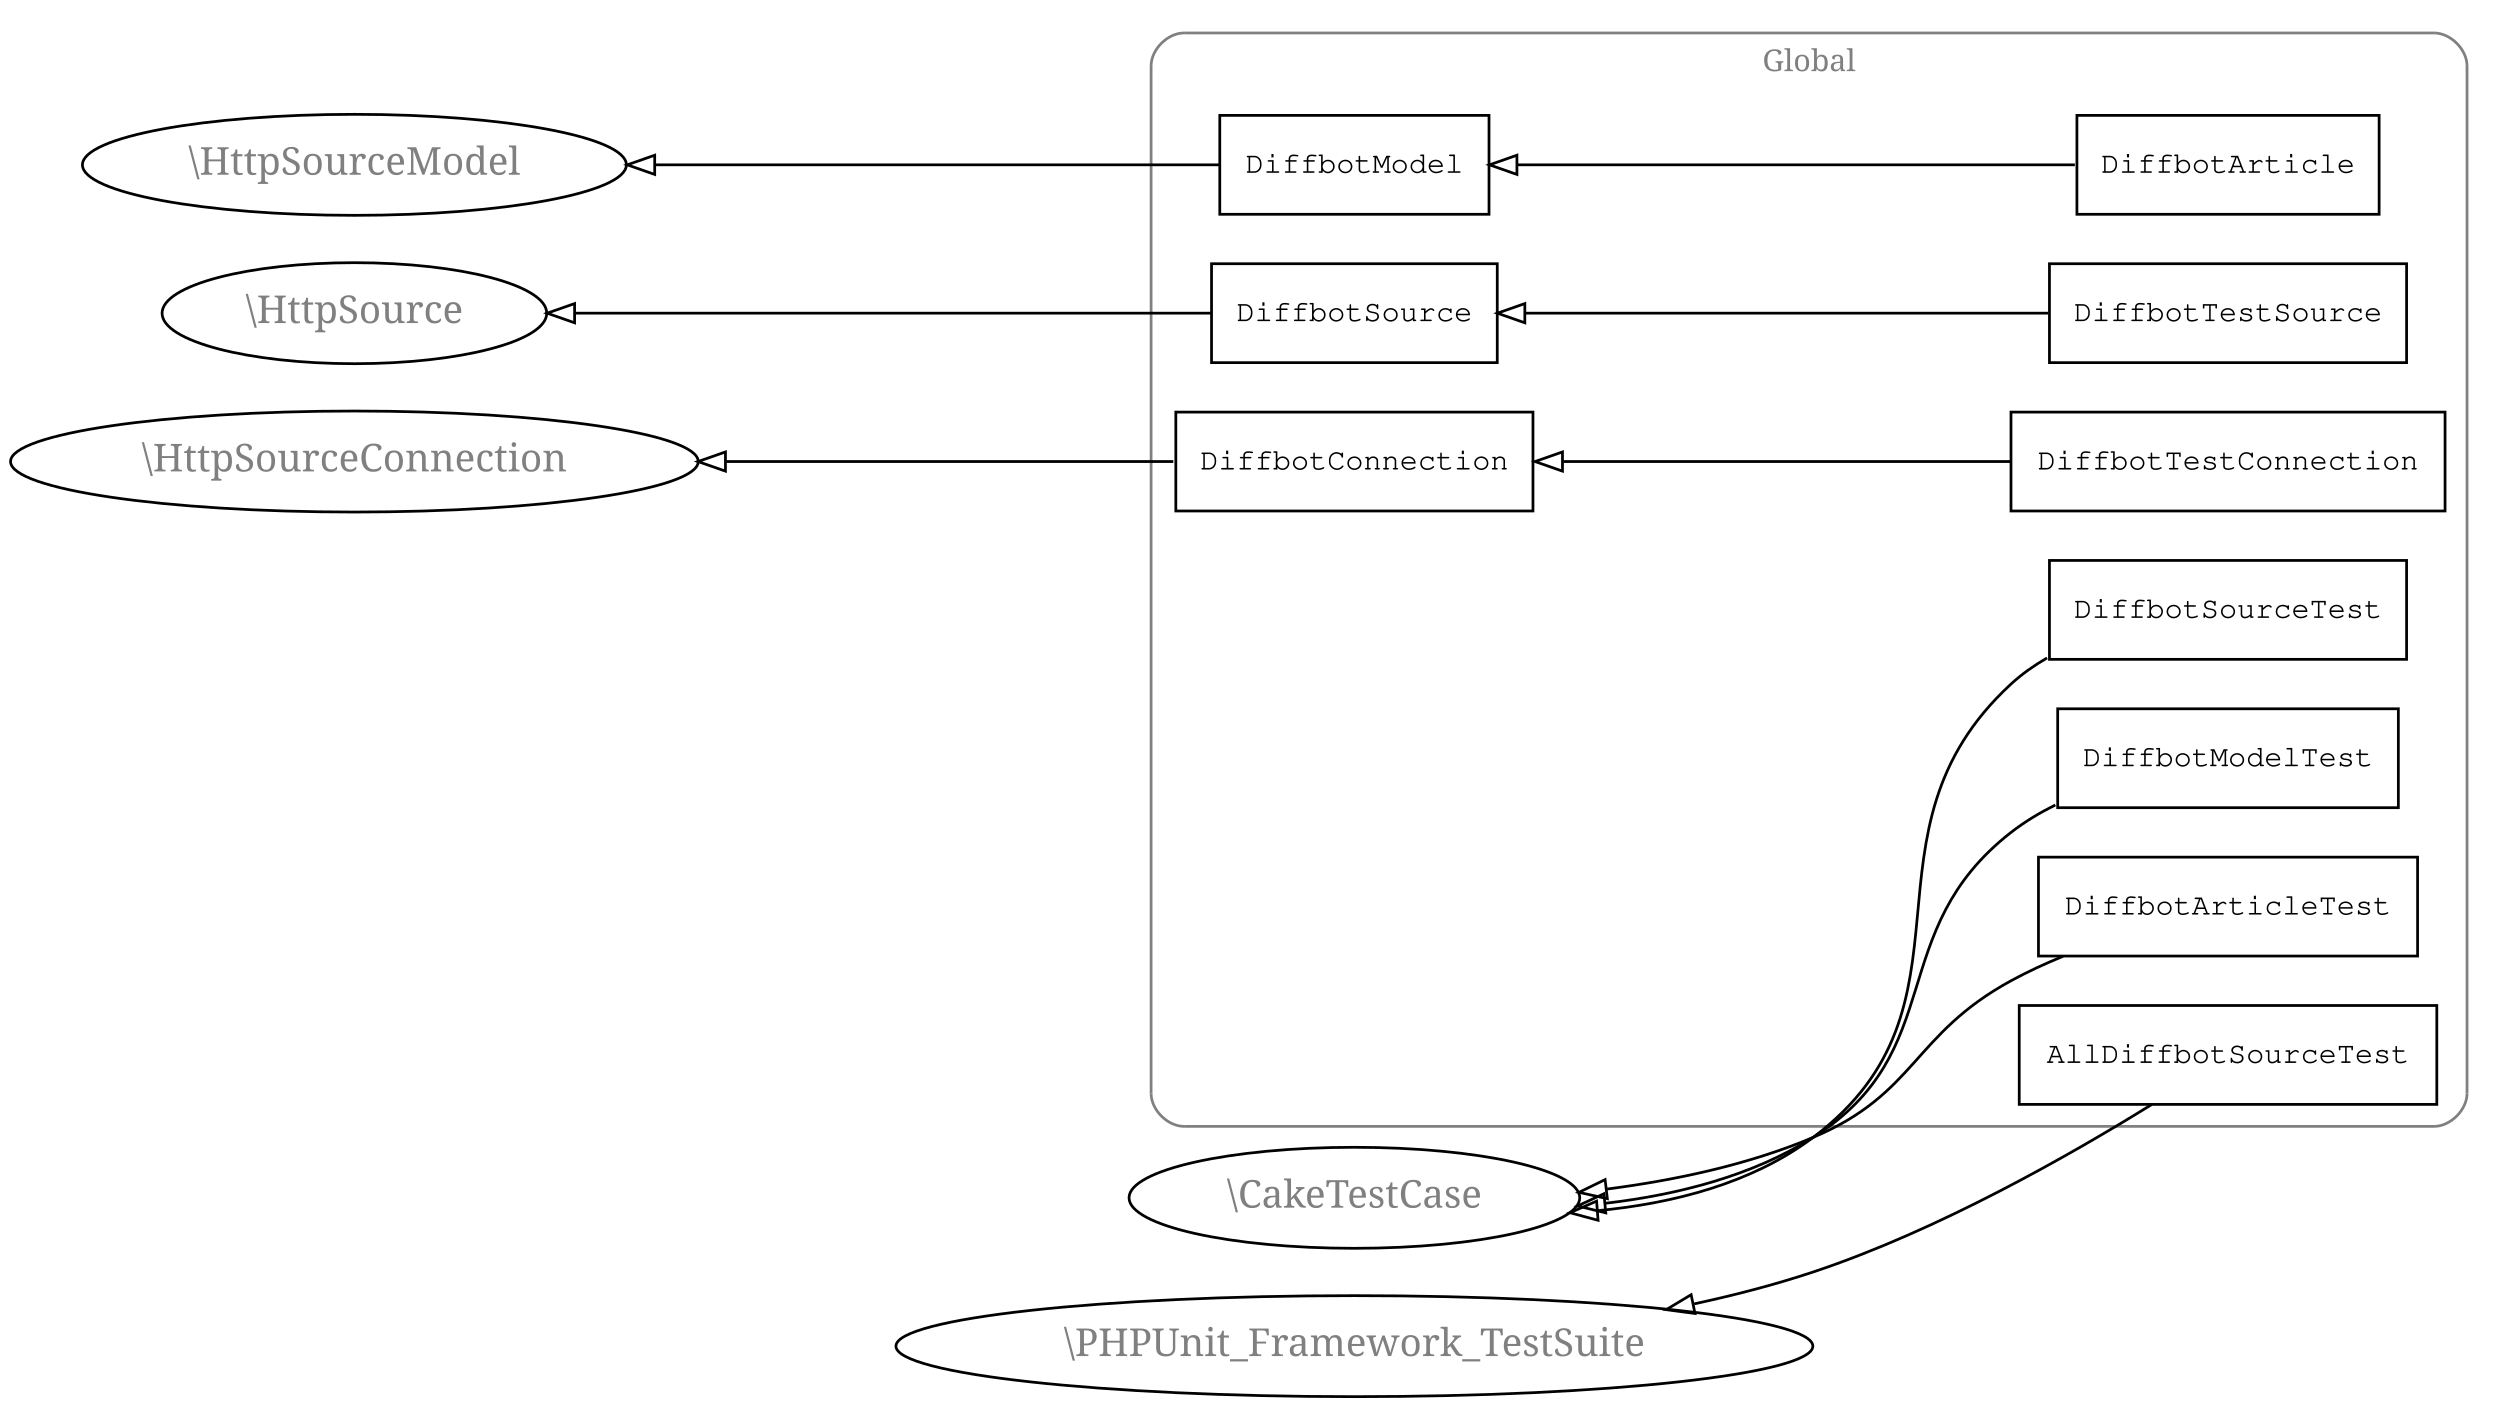
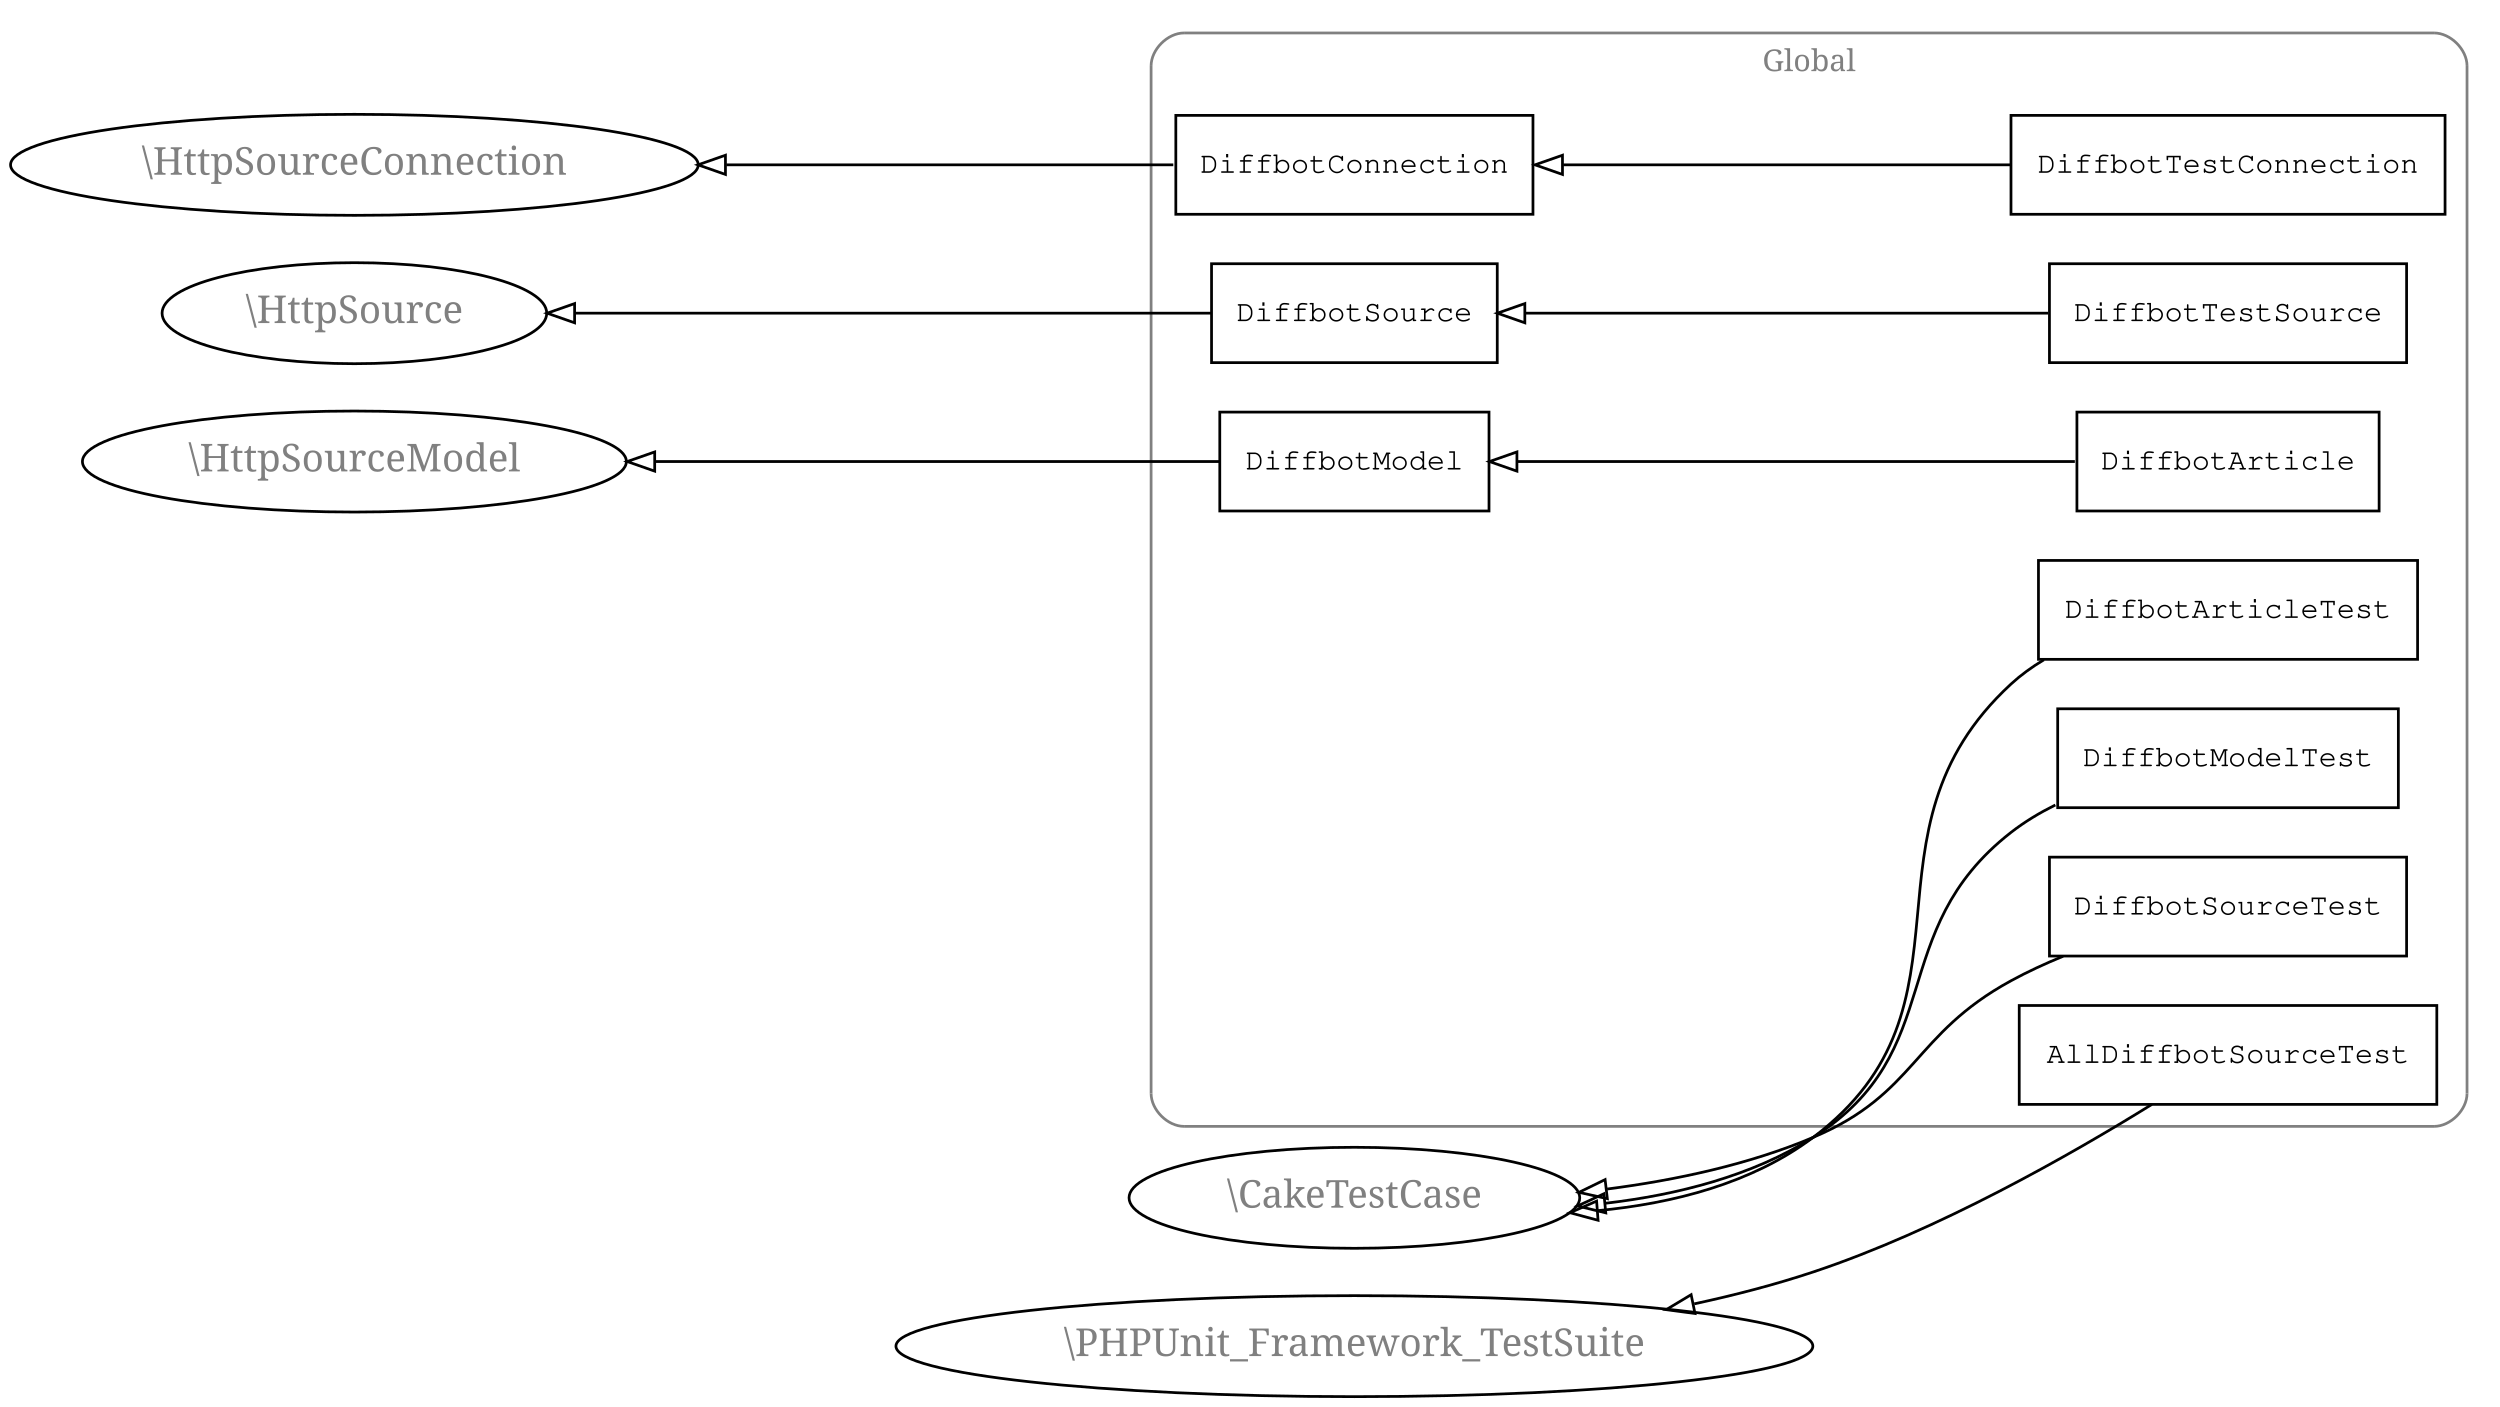
<svg xmlns="http://www.w3.org/2000/svg" width="910pt" height="512pt" viewBox="0.00 0.00 910.00 512.00">
  <g id="graph1" class="graph" transform="scale(1 1) rotate(0) translate(4 508)">
    <polygon fill="white" stroke="white" points="-4,5 -4,-508 907,-508 907,5 -4,5" />
    <g id="graph2" class="cluster">
      <polyline fill="none" stroke="gray" points="427,-98 882,-98 " />
      <path fill="none" stroke="gray" d="M882,-98C888,-98 894,-104 894,-110" />
      <polyline fill="none" stroke="gray" points="894,-110 894,-484 " />
      <path fill="none" stroke="gray" d="M894,-484C894,-490 888,-496 882,-496" />
      <polyline fill="none" stroke="gray" points="882,-496 427,-496 " />
      <path fill="none" stroke="gray" d="M427,-496C421,-496 415,-490 415,-484" />
      <polyline fill="none" stroke="gray" points="415,-484 415,-110 " />
      <path fill="none" stroke="gray" d="M415,-110C415,-104 421,-98 427,-98" />
      <text text-anchor="middle" x="654.5" y="-482.1" font-family="Times Roman,serif" font-size="11.00" fill="gray">Global</text>
    </g>
    <g id="node2" class="node">
+       <polygon fill="none" stroke="black" points="554,-466 424,-466 424,-430 554,-430 554,-466" />
+       <text text-anchor="middle" x="489" y="-445.1" font-family="Courier,monospace" font-size="11.00">DiffbotConnection</text>
+     </g>
+     <g id="node13" class="node">
+       <ellipse fill="none" stroke="black" cx="125" cy="-448" rx="125.158" ry="18.385" />
+       <text text-anchor="middle" x="125" y="-444.4" font-family="Times Roman,serif" font-size="14.00" fill="gray">\HttpSourceConnection</text>
+     </g>
+     <g id="edge3" class="edge">
+       <path fill="none" stroke="black" d="M423.082,-448C377.758,-448 315.95,-448 260.364,-448" />
+       <polygon fill="none" stroke="black" points="260.063,-444.5 250.063,-448 260.063,-451.5 260.063,-444.5" />
+     </g>
+     <g id="node3" class="node">
+       <polygon fill="none" stroke="black" points="541,-412 437,-412 437,-376 541,-376 541,-412" />
+       <text text-anchor="middle" x="489" y="-391.1" font-family="Courier,monospace" font-size="11.00">DiffbotSource</text>
+     </g>
+     <g id="node15" class="node">
+       <ellipse fill="none" stroke="black" cx="125" cy="-394" rx="70.004" ry="18.385" />
+       <text text-anchor="middle" x="125" y="-390.4" font-family="Times Roman,serif" font-size="14.00" fill="gray">\HttpSource</text>
+     </g>
+     <g id="edge5" class="edge">
+       <path fill="none" stroke="black" d="M436.848,-394C376.329,-394 275.841,-394 205.33,-394" />
+       <polygon fill="none" stroke="black" points="205.153,-390.5 195.153,-394 205.153,-397.5 205.153,-390.5" />
+     </g>
+     <g id="node4" class="node">
+       <polygon fill="none" stroke="black" points="538,-358 440,-358 440,-322 538,-322 538,-358" />
+       <text text-anchor="middle" x="489" y="-337.1" font-family="Courier,monospace" font-size="11.00">DiffbotModel</text>
+     </g>
+     <g id="node17" class="node">
+       <ellipse fill="none" stroke="black" cx="125" cy="-340" rx="98.995" ry="18.385" />
+       <text text-anchor="middle" x="125" y="-336.4" font-family="Times Roman,serif" font-size="14.00" fill="gray">\HttpSourceModel</text>
+     </g>
+     <g id="edge7" class="edge">
+       <path fill="none" stroke="black" d="M439.909,-340C387.581,-340 303.021,-340 234.696,-340" />
+       <polygon fill="none" stroke="black" points="234.309,-336.5 224.309,-340 234.309,-343.5 234.309,-336.5" />
+     </g>
+     <g id="node5" class="node">
+       <polygon fill="none" stroke="black" points="862,-358 752,-358 752,-322 862,-322 862,-358" />
+       <text text-anchor="middle" x="807" y="-337.1" font-family="Courier,monospace" font-size="11.00">DiffbotArticle</text>
+     </g>
+     <g id="edge9" class="edge">
+       <path fill="none" stroke="black" d="M751.245,-340C694.364,-340 606.426,-340 548.296,-340" />
+       <polygon fill="none" stroke="black" points="548.161,-336.5 538.161,-340 548.161,-343.5 548.161,-336.5" />
+     </g>
+     <g id="node6" class="node">
      <polygon fill="none" stroke="black" points="869,-250 745,-250 745,-214 869,-214 869,-250" />
      <text text-anchor="middle" x="807" y="-229.1" font-family="Courier,monospace" font-size="11.00">DiffbotModelTest</text>
    </g>
-     <g id="node13" class="node">
+     <g id="node20" class="node">
      <ellipse fill="none" stroke="black" cx="489" cy="-72" rx="82.024" ry="18.385" />
      <text text-anchor="middle" x="489" y="-68.4" font-family="Times Roman,serif" font-size="14.00" fill="gray">\CakeTestCase</text>
    </g>
-     <g id="edge3" class="edge">
+     <g id="edge11" class="edge">
      <path fill="none" stroke="black" d="M744.145,-214.989C738.407,-212.14 732.915,-208.833 728,-205 681.631,-168.838 705.722,-125.393 656,-94 633.734,-79.942 606.47,-73.051 580.478,-70.025" />
      <polygon fill="none" stroke="black" points="580.504,-66.511 570.21,-69.017 579.82,-73.478 580.504,-66.511" />
    </g>
-     <g id="node3" class="node">
-       <polygon fill="none" stroke="black" points="876,-196 738,-196 738,-160 876,-160 876,-196" />
-       <text text-anchor="middle" x="807" y="-175.1" font-family="Courier,monospace" font-size="11.00">DiffbotArticleTest</text>
+     <g id="node7" class="node">
+       <polygon fill="none" stroke="black" points="872,-196 742,-196 742,-160 872,-160 872,-196" />
+       <text text-anchor="middle" x="807" y="-175.1" font-family="Courier,monospace" font-size="11.00">DiffbotSourceTest</text>
    </g>
-     <g id="edge5" class="edge">
+     <g id="edge13" class="edge">
      <path fill="none" stroke="black" d="M746.968,-159.92C740.427,-157.238 733.98,-154.263 728,-151 692.172,-131.451 693.587,-109.905 656,-94 632.685,-84.134 606.04,-78.425 580.985,-75.189" />
      <polygon fill="none" stroke="black" points="581.071,-71.676 570.732,-73.989 580.257,-78.628 581.071,-71.676" />
    </g>
-     <g id="node4" class="node">
-       <polygon fill="none" stroke="black" points="872,-304 742,-304 742,-268 872,-268 872,-304" />
-       <text text-anchor="middle" x="807" y="-283.1" font-family="Courier,monospace" font-size="11.00">DiffbotSourceTest</text>
-     </g>
-     <g id="edge7" class="edge">
-       <path fill="none" stroke="black" d="M741.134,-268.506C736.399,-265.78 731.945,-262.633 728,-259 669.149,-204.794 719.929,-142.113 656,-94 633.733,-77.242 604.903,-69.912 577.481,-67.313" />
-       <polygon fill="none" stroke="black" points="577.69,-63.819 567.456,-66.561 577.166,-70.799 577.69,-63.819" />
-     </g>
-     <g id="node5" class="node">
+     <g id="node8" class="node">
      <polygon fill="none" stroke="black" points="872,-412 742,-412 742,-376 872,-376 872,-412" />
      <text text-anchor="middle" x="807" y="-391.1" font-family="Courier,monospace" font-size="11.00">DiffbotTestSource</text>
    </g>
-     <g id="node10" class="node">
-       <polygon fill="none" stroke="black" points="541,-412 437,-412 437,-376 541,-376 541,-412" />
-       <text text-anchor="middle" x="489" y="-391.1" font-family="Courier,monospace" font-size="11.00">DiffbotSource</text>
-     </g>
-     <g id="edge9" class="edge">
+     <g id="edge15" class="edge">
      <path fill="none" stroke="black" d="M741.496,-394C685.727,-394 606.157,-394 551.32,-394" />
      <polygon fill="none" stroke="black" points="551.038,-390.5 541.038,-394 551.038,-397.5 551.038,-390.5" />
    </g>
-     <g id="node6" class="node">
-       <polygon fill="none" stroke="black" points="886,-358 728,-358 728,-322 886,-322 886,-358" />
-       <text text-anchor="middle" x="807" y="-337.1" font-family="Courier,monospace" font-size="11.00">DiffbotTestConnection</text>
+     <g id="node9" class="node">
+       <polygon fill="none" stroke="black" points="886,-466 728,-466 728,-430 886,-430 886,-466" />
+       <text text-anchor="middle" x="807" y="-445.1" font-family="Courier,monospace" font-size="11.00">DiffbotTestConnection</text>
+     </g>
+     <g id="edge17" class="edge">
+       <path fill="none" stroke="black" d="M727.985,-448C678.183,-448 614.225,-448 565.009,-448" />
+       <polygon fill="none" stroke="black" points="564.741,-444.5 554.741,-448 564.741,-451.5 564.741,-444.5" />
+     </g>
+     <g id="node10" class="node">
+       <polygon fill="none" stroke="black" points="876,-304 738,-304 738,-268 876,-268 876,-304" />
+       <text text-anchor="middle" x="807" y="-283.1" font-family="Courier,monospace" font-size="11.00">DiffbotArticleTest</text>
+     </g>
+     <g id="edge19" class="edge">
+       <path fill="none" stroke="black" d="M739.988,-267.834C735.68,-265.267 731.625,-262.339 728,-259 669.149,-204.794 719.929,-142.113 656,-94 633.733,-77.242 604.903,-69.912 577.481,-67.313" />
+       <polygon fill="none" stroke="black" points="577.69,-63.819 567.456,-66.561 577.166,-70.799 577.69,-63.819" />
    </g>
    <g id="node11" class="node">
-       <polygon fill="none" stroke="black" points="554,-358 424,-358 424,-322 554,-322 554,-358" />
-       <text text-anchor="middle" x="489" y="-337.1" font-family="Courier,monospace" font-size="11.00">DiffbotConnection</text>
-     </g>
-     <g id="edge11" class="edge">
-       <path fill="none" stroke="black" d="M727.985,-340C678.183,-340 614.225,-340 565.009,-340" />
-       <polygon fill="none" stroke="black" points="564.741,-336.5 554.741,-340 564.741,-343.5 564.741,-336.5" />
-     </g>
-     <g id="node7" class="node">
      <polygon fill="none" stroke="black" points="883,-142 731,-142 731,-106 883,-106 883,-142" />
      <text text-anchor="middle" x="807" y="-121.1" font-family="Courier,monospace" font-size="11.00">AllDiffbotSourceTest</text>
    </g>
-     <g id="node19" class="node">
+     <g id="node26" class="node">
      <ellipse fill="none" stroke="black" cx="489" cy="-18" rx="166.877" ry="18.385" />
      <text text-anchor="middle" x="489" y="-14.4" font-family="Times Roman,serif" font-size="14.00" fill="gray">\PHPUnit_Framework_TestSuite</text>
    </g>
-     <g id="edge13" class="edge">
+     <g id="edge21" class="edge">
      <path fill="none" stroke="black" d="M779.27,-105.988C749.867,-87.746 701.479,-60.13 656,-45 642.188,-40.405 627.464,-36.577 612.7,-33.392" />
      <polygon fill="none" stroke="black" points="612.983,-29.877 602.483,-31.288 611.571,-36.733 612.983,-29.877" />
    </g>
-     <g id="node8" class="node">
-       <polygon fill="none" stroke="black" points="538,-466 440,-466 440,-430 538,-430 538,-466" />
-       <text text-anchor="middle" x="489" y="-445.1" font-family="Courier,monospace" font-size="11.00">DiffbotModel</text>
-     </g>
-     <g id="node21" class="node">
-       <ellipse fill="none" stroke="black" cx="125" cy="-448" rx="98.995" ry="18.385" />
-       <text text-anchor="middle" x="125" y="-444.4" font-family="Times Roman,serif" font-size="14.00" fill="gray">\HttpSourceModel</text>
-     </g>
-     <g id="edge15" class="edge">
-       <path fill="none" stroke="black" d="M439.909,-448C387.581,-448 303.021,-448 234.696,-448" />
-       <polygon fill="none" stroke="black" points="234.309,-444.5 224.309,-448 234.309,-451.5 234.309,-444.5" />
-     </g>
-     <g id="node9" class="node">
-       <polygon fill="none" stroke="black" points="862,-466 752,-466 752,-430 862,-430 862,-466" />
-       <text text-anchor="middle" x="807" y="-445.1" font-family="Courier,monospace" font-size="11.00">DiffbotArticle</text>
-     </g>
-     <g id="edge17" class="edge">
-       <path fill="none" stroke="black" d="M751.245,-448C694.364,-448 606.426,-448 548.296,-448" />
-       <polygon fill="none" stroke="black" points="548.161,-444.5 538.161,-448 548.161,-451.5 548.161,-444.5" />
-     </g>
-     <g id="node24" class="node">
-       <ellipse fill="none" stroke="black" cx="125" cy="-394" rx="70.004" ry="18.385" />
-       <text text-anchor="middle" x="125" y="-390.4" font-family="Times Roman,serif" font-size="14.00" fill="gray">\HttpSource</text>
-     </g>
-     <g id="edge19" class="edge">
-       <path fill="none" stroke="black" d="M436.848,-394C376.329,-394 275.841,-394 205.33,-394" />
-       <polygon fill="none" stroke="black" points="205.153,-390.5 195.153,-394 205.153,-397.5 205.153,-390.5" />
-     </g>
-     <g id="node26" class="node">
-       <ellipse fill="none" stroke="black" cx="125" cy="-340" rx="125.158" ry="18.385" />
-       <text text-anchor="middle" x="125" y="-336.4" font-family="Times Roman,serif" font-size="14.00" fill="gray">\HttpSourceConnection</text>
-     </g>
-     <g id="edge21" class="edge">
-       <path fill="none" stroke="black" d="M423.082,-340C377.758,-340 315.95,-340 260.364,-340" />
-       <polygon fill="none" stroke="black" points="260.063,-336.5 250.063,-340 260.063,-343.5 260.063,-336.5" />
-     </g>
  </g>
</svg>
